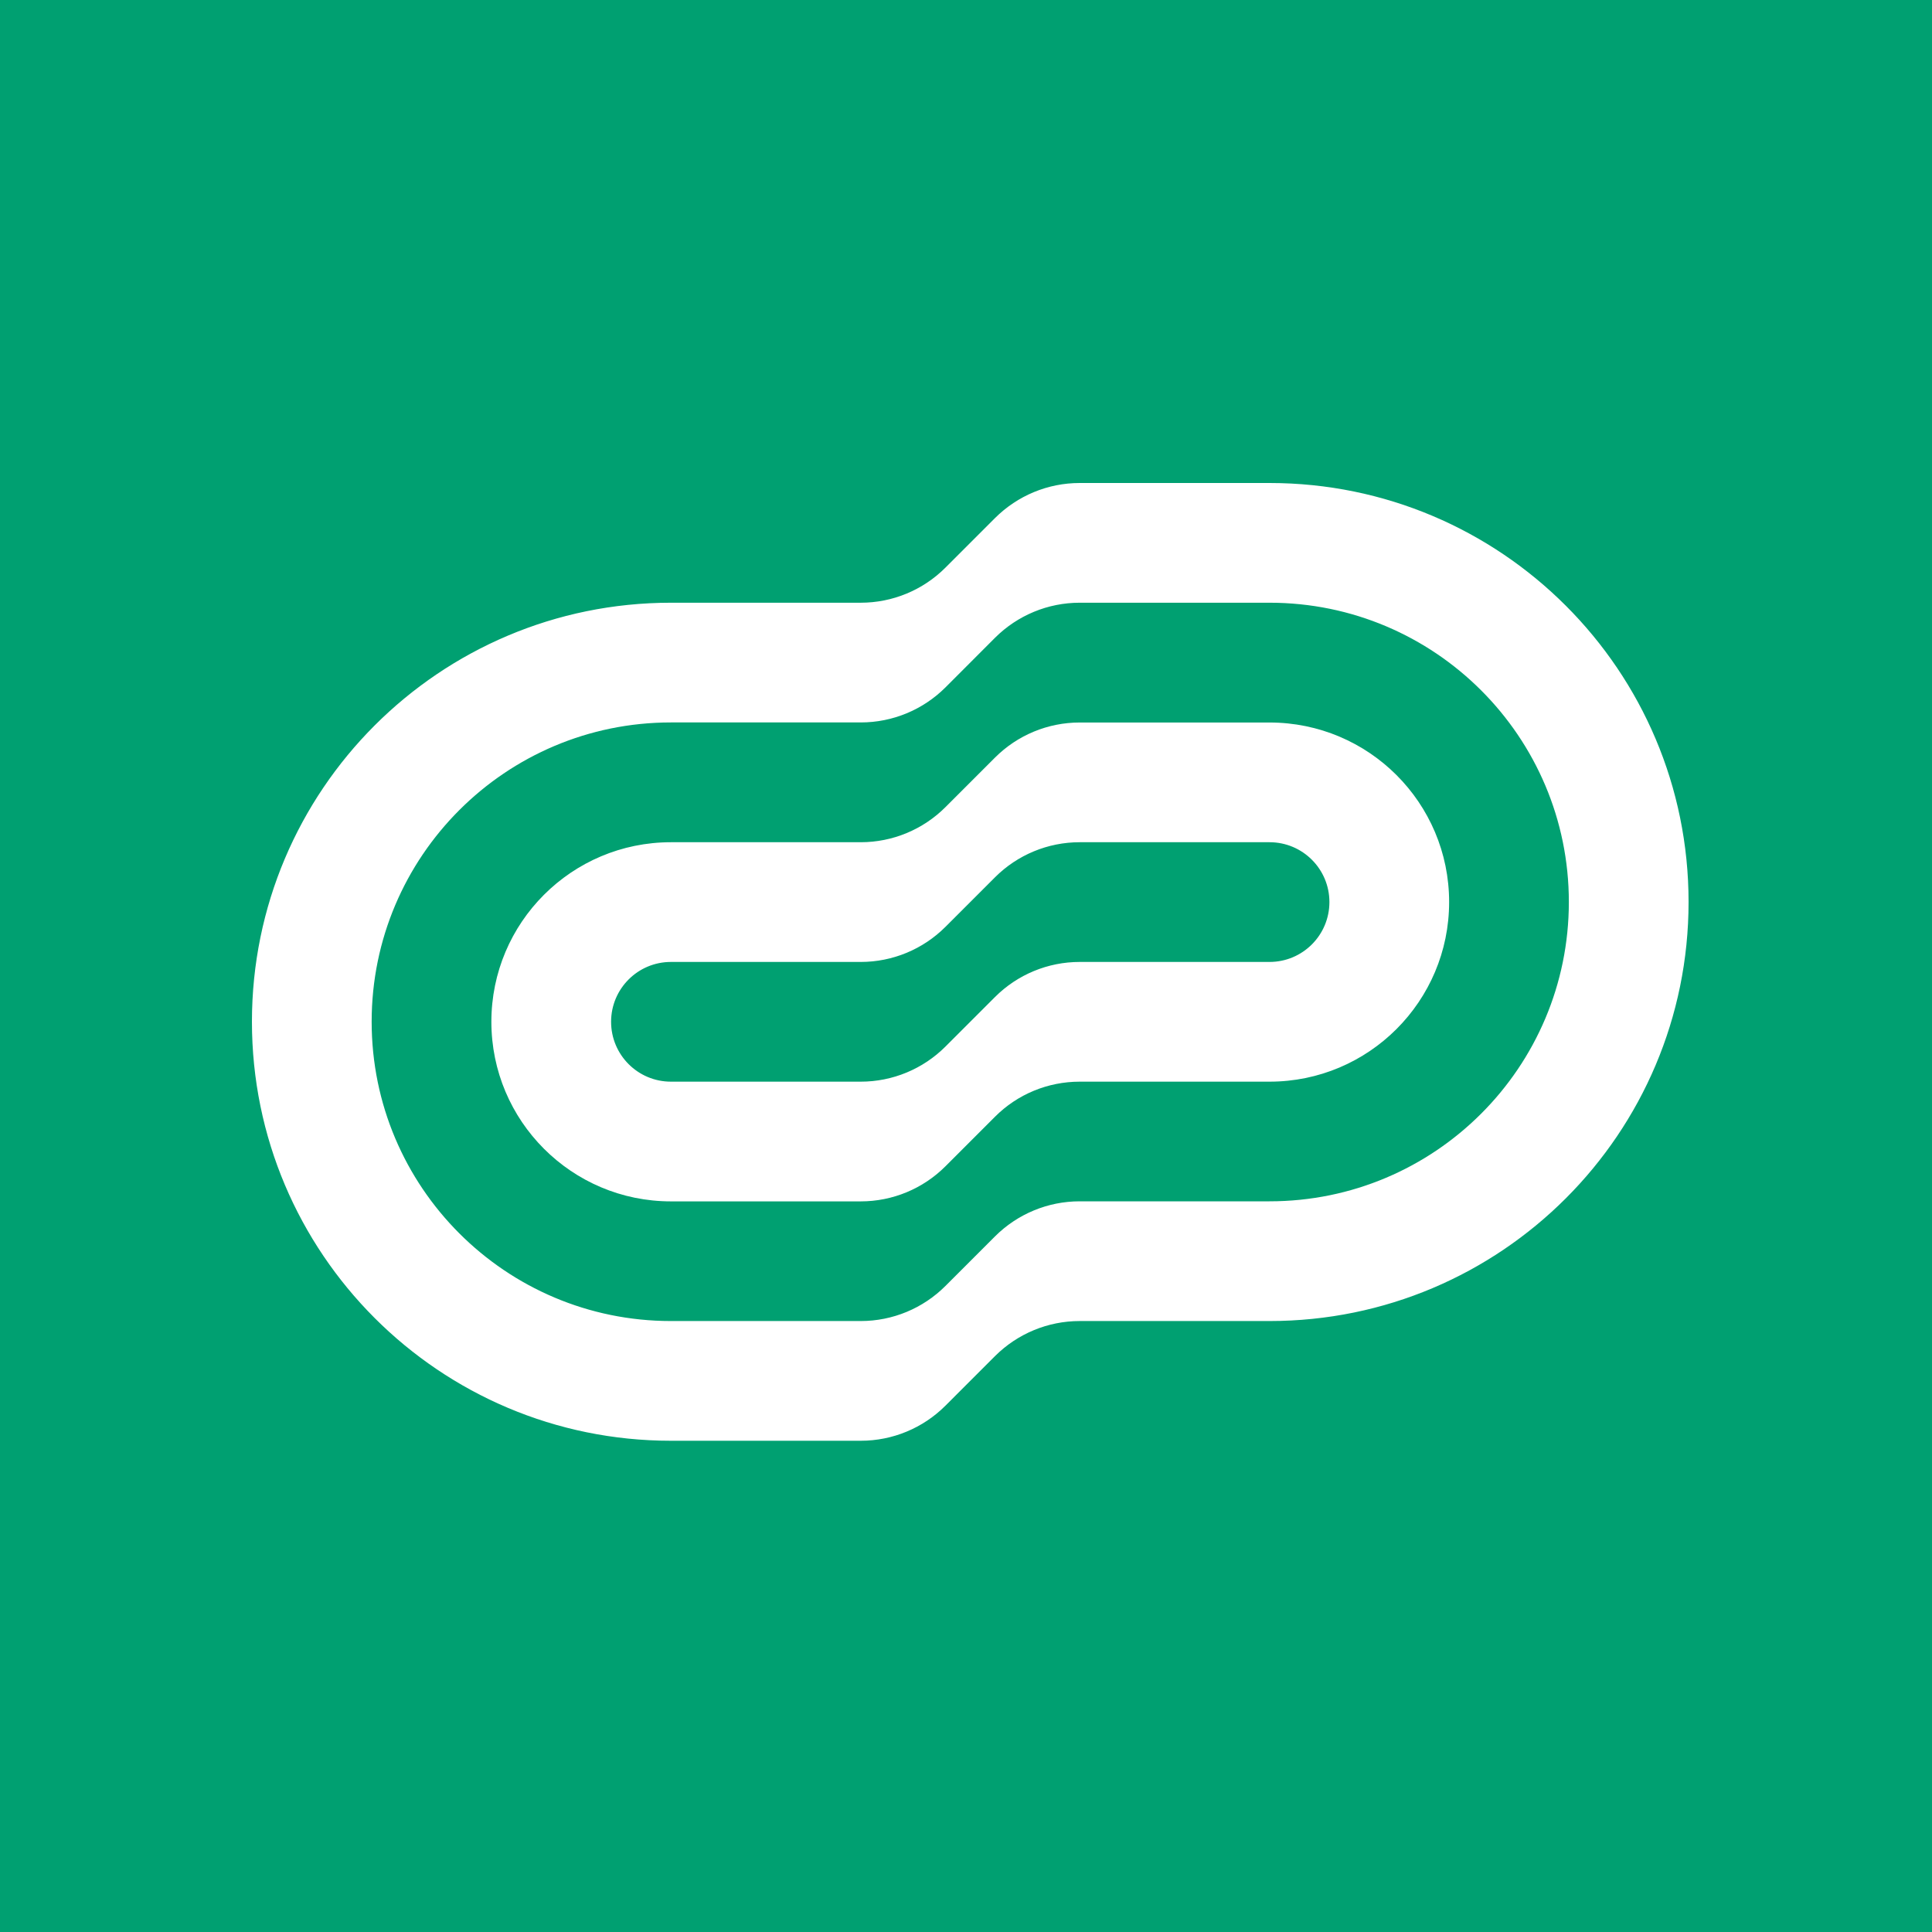
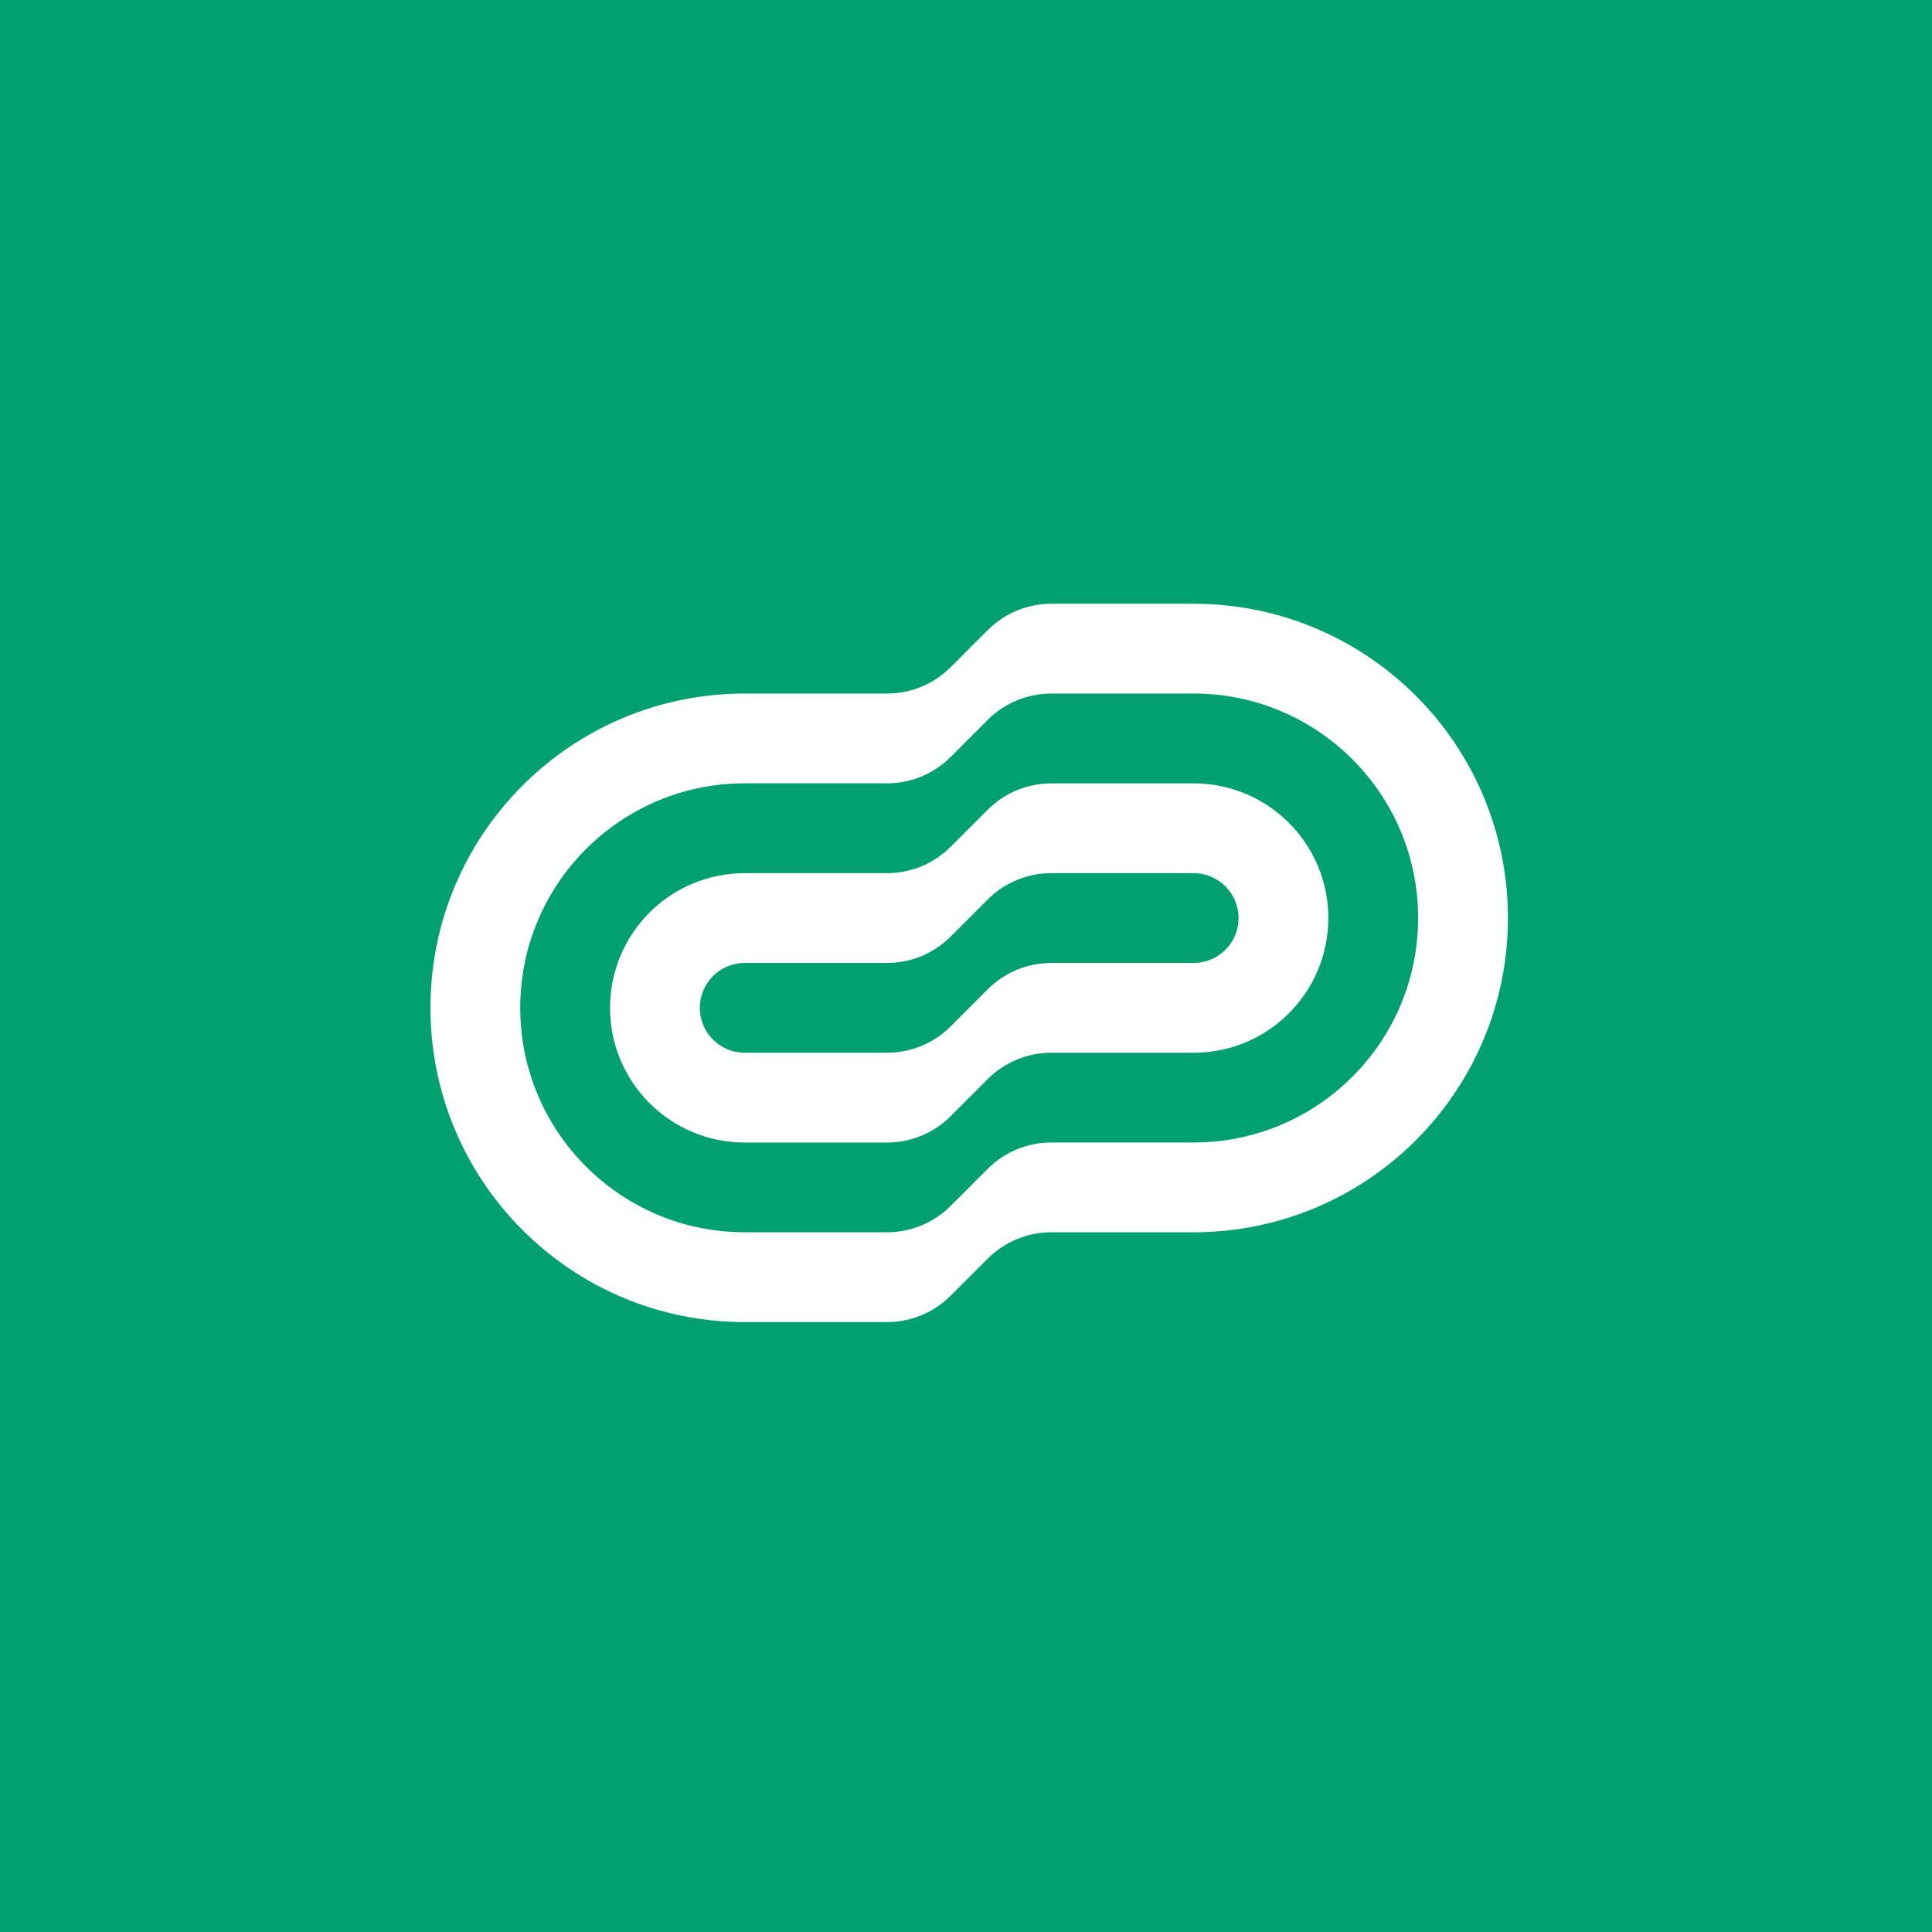
- <svg xmlns="http://www.w3.org/2000/svg" width="30" height="30" viewBox="0 0 30 30" fill="none">
-   <rect width="30" height="30" fill="#00A071" />
+ <svg xmlns="http://www.w3.org/2000/svg" width="40" height="40" viewBox="0 0 40 40" fill="none">
+   <rect width="40" height="40" fill="#00A071" />
  <g clip-path="url(#clip0_1183_127)">
-     <path fill-rule="evenodd" clip-rule="evenodd" d="M19.713 16.796H16.765C16.272 16.796 15.799 16.991 15.451 17.34L14.681 18.11C14.332 18.459 13.859 18.655 13.366 18.655H10.418C8.878 18.655 7.63 17.406 7.63 15.866C7.63 14.326 8.878 13.078 10.418 13.078H13.366C13.859 13.078 14.332 12.882 14.681 12.533L15.451 11.763C15.799 11.415 16.272 11.219 16.765 11.219H19.713C21.253 11.219 22.502 12.467 22.502 14.007C22.502 15.547 21.253 16.796 19.713 16.796ZM16.765 13.078C16.272 13.078 15.799 13.274 15.451 13.622L14.681 14.392C14.332 14.741 13.859 14.937 13.366 14.937H10.418C9.905 14.937 9.489 15.353 9.489 15.866C9.489 16.38 9.905 16.796 10.418 16.796H13.366C13.859 16.796 14.332 16.6 14.681 16.251L15.451 15.481C15.799 15.133 16.272 14.937 16.765 14.937H19.713C20.227 14.937 20.643 14.521 20.643 14.007C20.643 13.494 20.227 13.078 19.713 13.078H16.765Z" fill="white" />
-     <path fill-rule="evenodd" clip-rule="evenodd" d="M19.713 20.513H16.765C16.272 20.513 15.8 20.709 15.451 21.057L14.681 21.827C14.332 22.176 13.86 22.372 13.366 22.372H10.418C6.825 22.372 3.912 19.459 3.912 15.865C3.912 12.272 6.825 9.359 10.418 9.359H13.366C13.86 9.359 14.332 9.163 14.681 8.814L15.451 8.044C15.8 7.696 16.272 7.5 16.765 7.5H19.713C23.307 7.5 26.22 10.413 26.22 14.006C26.22 17.6 23.307 20.513 19.713 20.513ZM16.765 9.359C16.272 9.359 15.8 9.555 15.451 9.903L14.681 10.674C14.332 11.022 13.86 11.218 13.366 11.218H10.418C7.852 11.218 5.771 13.299 5.771 15.865C5.771 18.432 7.852 20.513 10.418 20.513H13.366C13.86 20.513 14.332 20.317 14.681 19.968L15.451 19.198C15.8 18.85 16.272 18.654 16.765 18.654H19.713C22.28 18.654 24.361 16.573 24.361 14.006C24.361 11.44 22.28 9.359 19.713 9.359H16.765Z" fill="white" />
+     <path fill-rule="evenodd" clip-rule="evenodd" d="M24.713 21.796H21.765C21.272 21.796 20.799 21.991 20.451 22.34L19.681 23.11C19.332 23.459 18.859 23.655 18.366 23.655H15.418C13.878 23.655 12.63 22.406 12.63 20.866C12.63 19.326 13.878 18.078 15.418 18.078H18.366C18.859 18.078 19.332 17.882 19.681 17.533L20.451 16.763C20.799 16.415 21.272 16.219 21.765 16.219H24.713C26.253 16.219 27.502 17.467 27.502 19.007C27.502 20.547 26.253 21.796 24.713 21.796ZM21.765 18.078C21.272 18.078 20.799 18.274 20.451 18.622L19.681 19.392C19.332 19.741 18.859 19.937 18.366 19.937H15.418C14.905 19.937 14.489 20.353 14.489 20.866C14.489 21.38 14.905 21.796 15.418 21.796H18.366C18.859 21.796 19.332 21.6 19.681 21.251L20.451 20.481C20.799 20.133 21.272 19.937 21.765 19.937H24.713C25.227 19.937 25.643 19.521 25.643 19.007C25.643 18.494 25.227 18.078 24.713 18.078H21.765Z" fill="white" />
+     <path fill-rule="evenodd" clip-rule="evenodd" d="M24.713 25.513H21.765C21.272 25.513 20.8 25.709 20.451 26.057L19.681 26.827C19.332 27.176 18.86 27.372 18.366 27.372H15.418C11.825 27.372 8.912 24.459 8.912 20.865C8.912 17.272 11.825 14.359 15.418 14.359H18.366C18.86 14.359 19.332 14.163 19.681 13.815L20.451 13.044C20.8 12.696 21.272 12.5 21.765 12.5H24.713C28.307 12.5 31.22 15.413 31.22 19.006C31.22 22.6 28.307 25.513 24.713 25.513ZM21.765 14.359C21.272 14.359 20.8 14.555 20.451 14.903L19.681 15.674C19.332 16.022 18.86 16.218 18.366 16.218H15.418C12.852 16.218 10.771 18.299 10.771 20.865C10.771 23.432 12.852 25.513 15.418 25.513H18.366C18.86 25.513 19.332 25.317 19.681 24.968L20.451 24.198C20.8 23.85 21.272 23.654 21.765 23.654H24.713C27.28 23.654 29.361 21.573 29.361 19.006C29.361 16.44 27.28 14.359 24.713 14.359H21.765Z" fill="white" />
  </g>
  <defs>
    <clipPath id="clip0_1183_127">
-       <rect width="22.5" height="15" fill="white" transform="translate(3.75 7.5)" />
+       <rect width="22.5" height="15" fill="white" transform="translate(8.75 12.5)" />
    </clipPath>
  </defs>
</svg>
